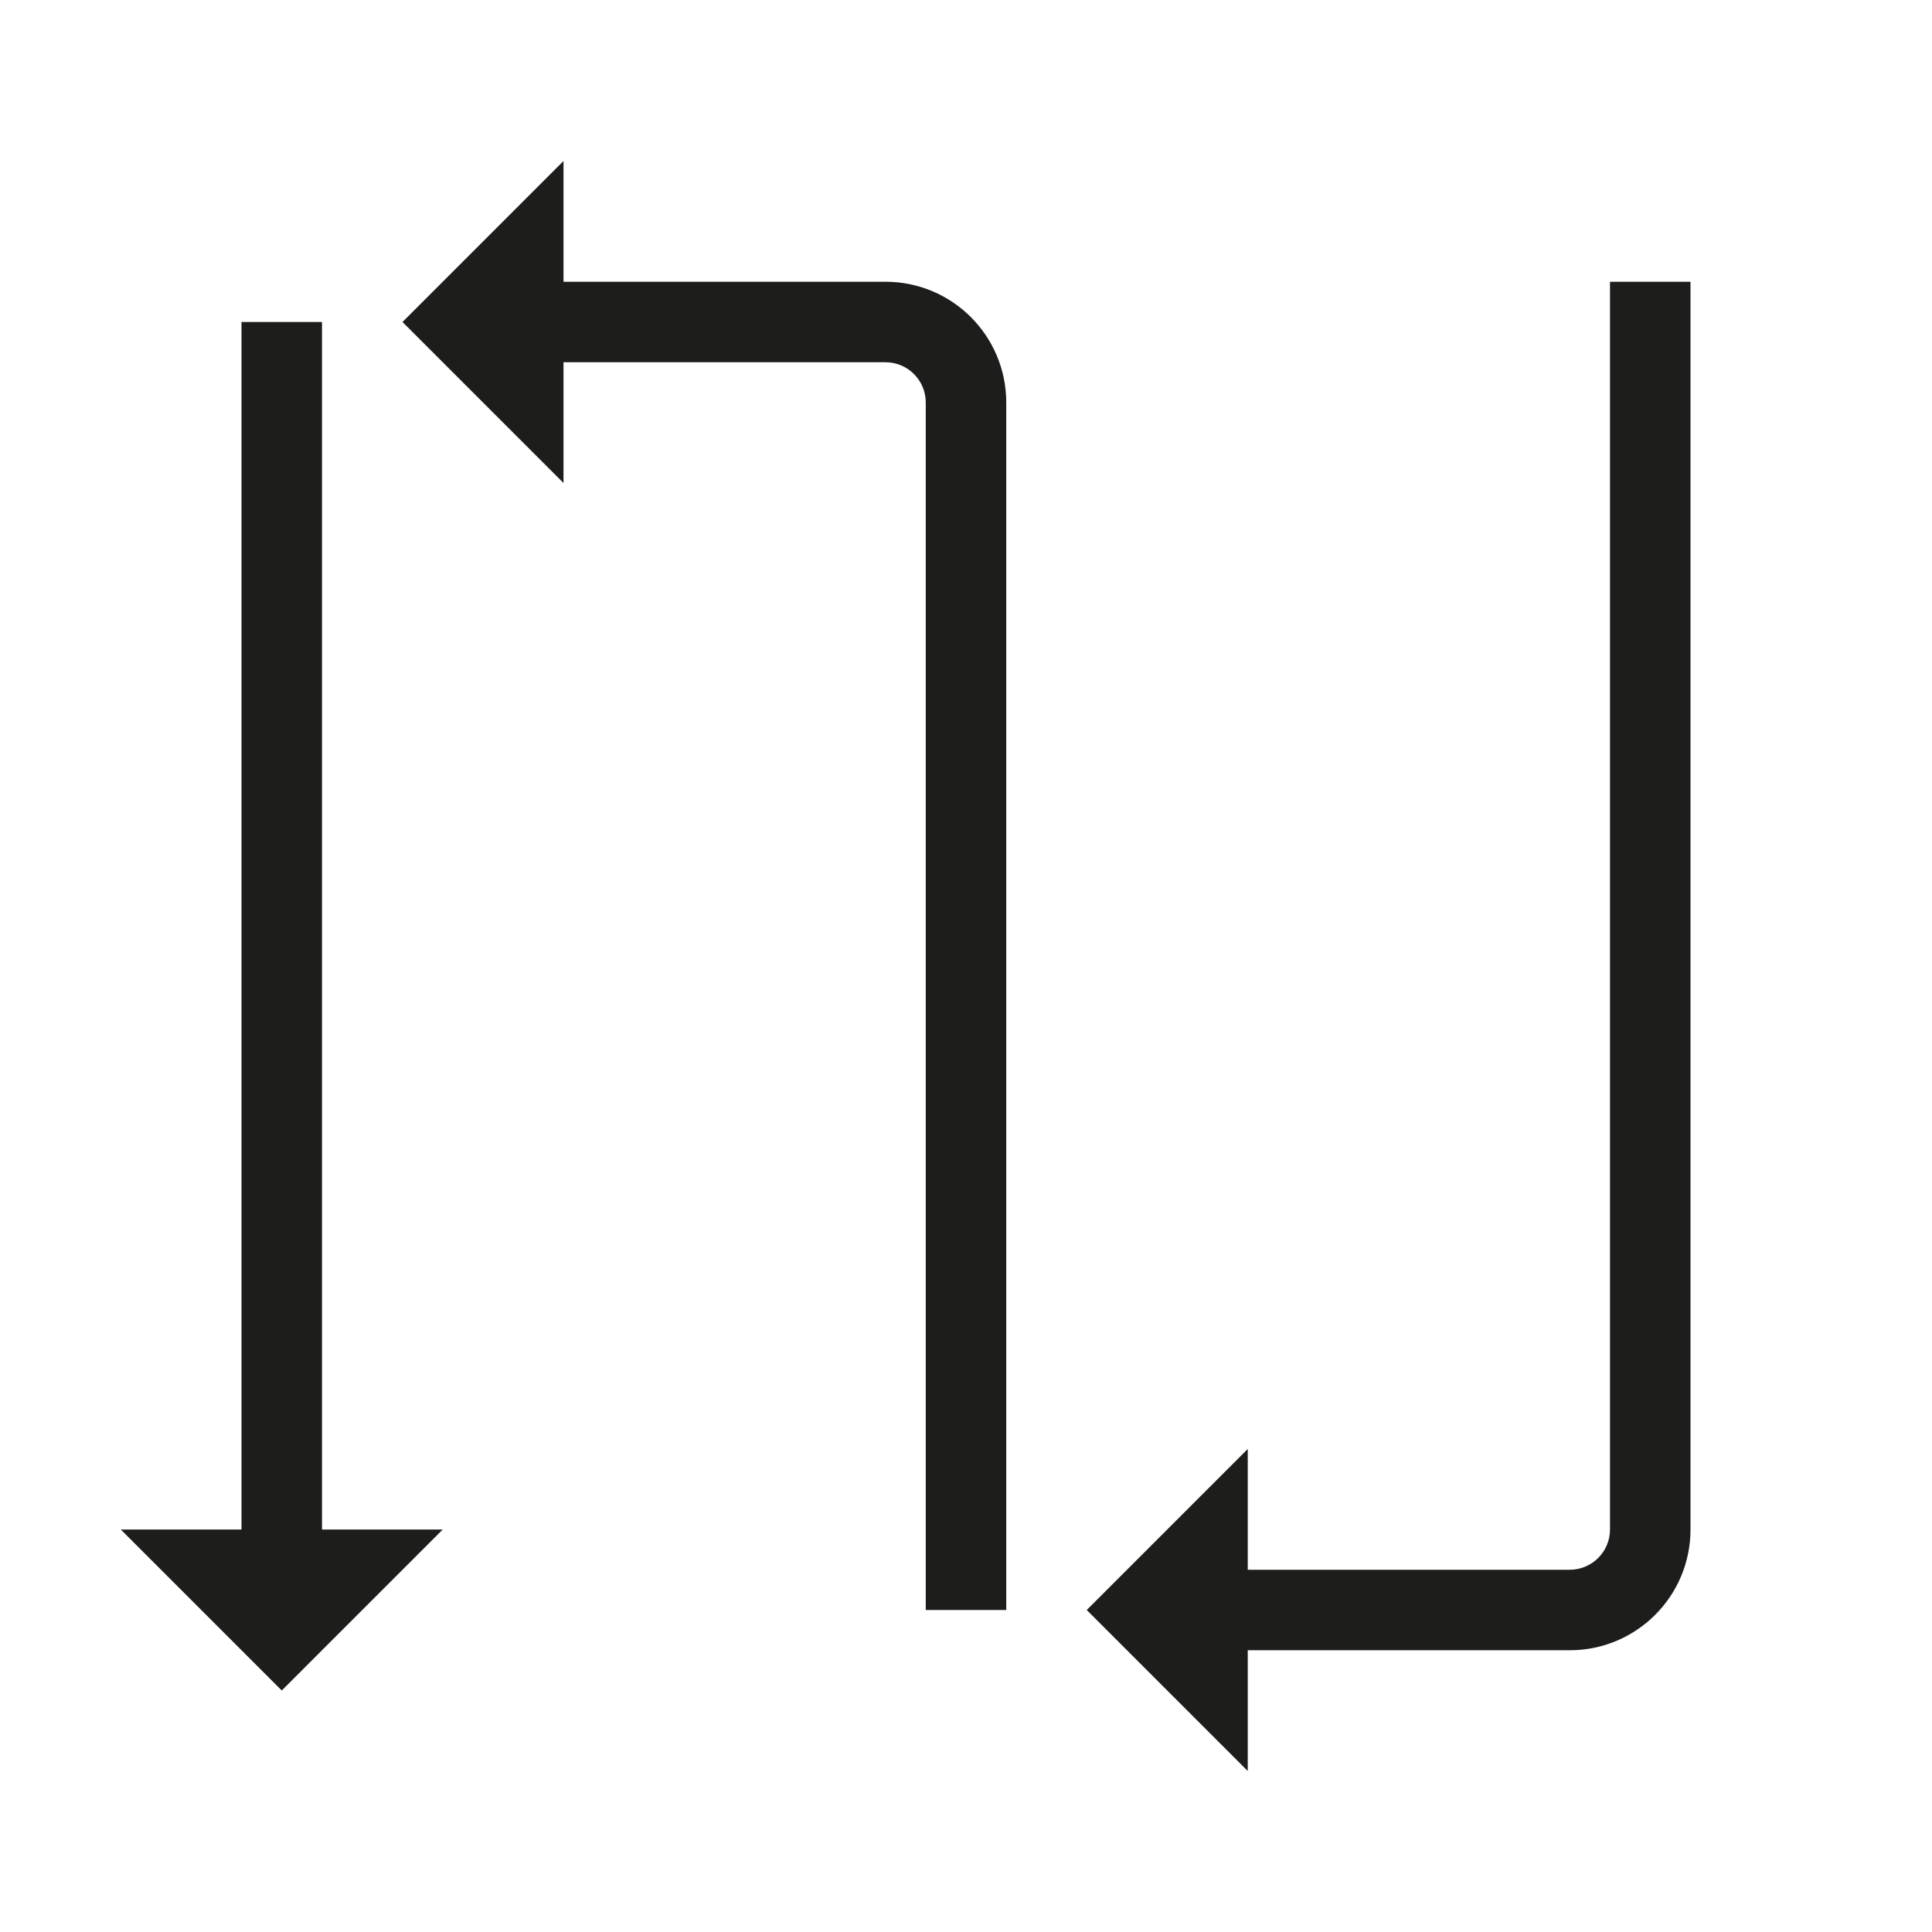
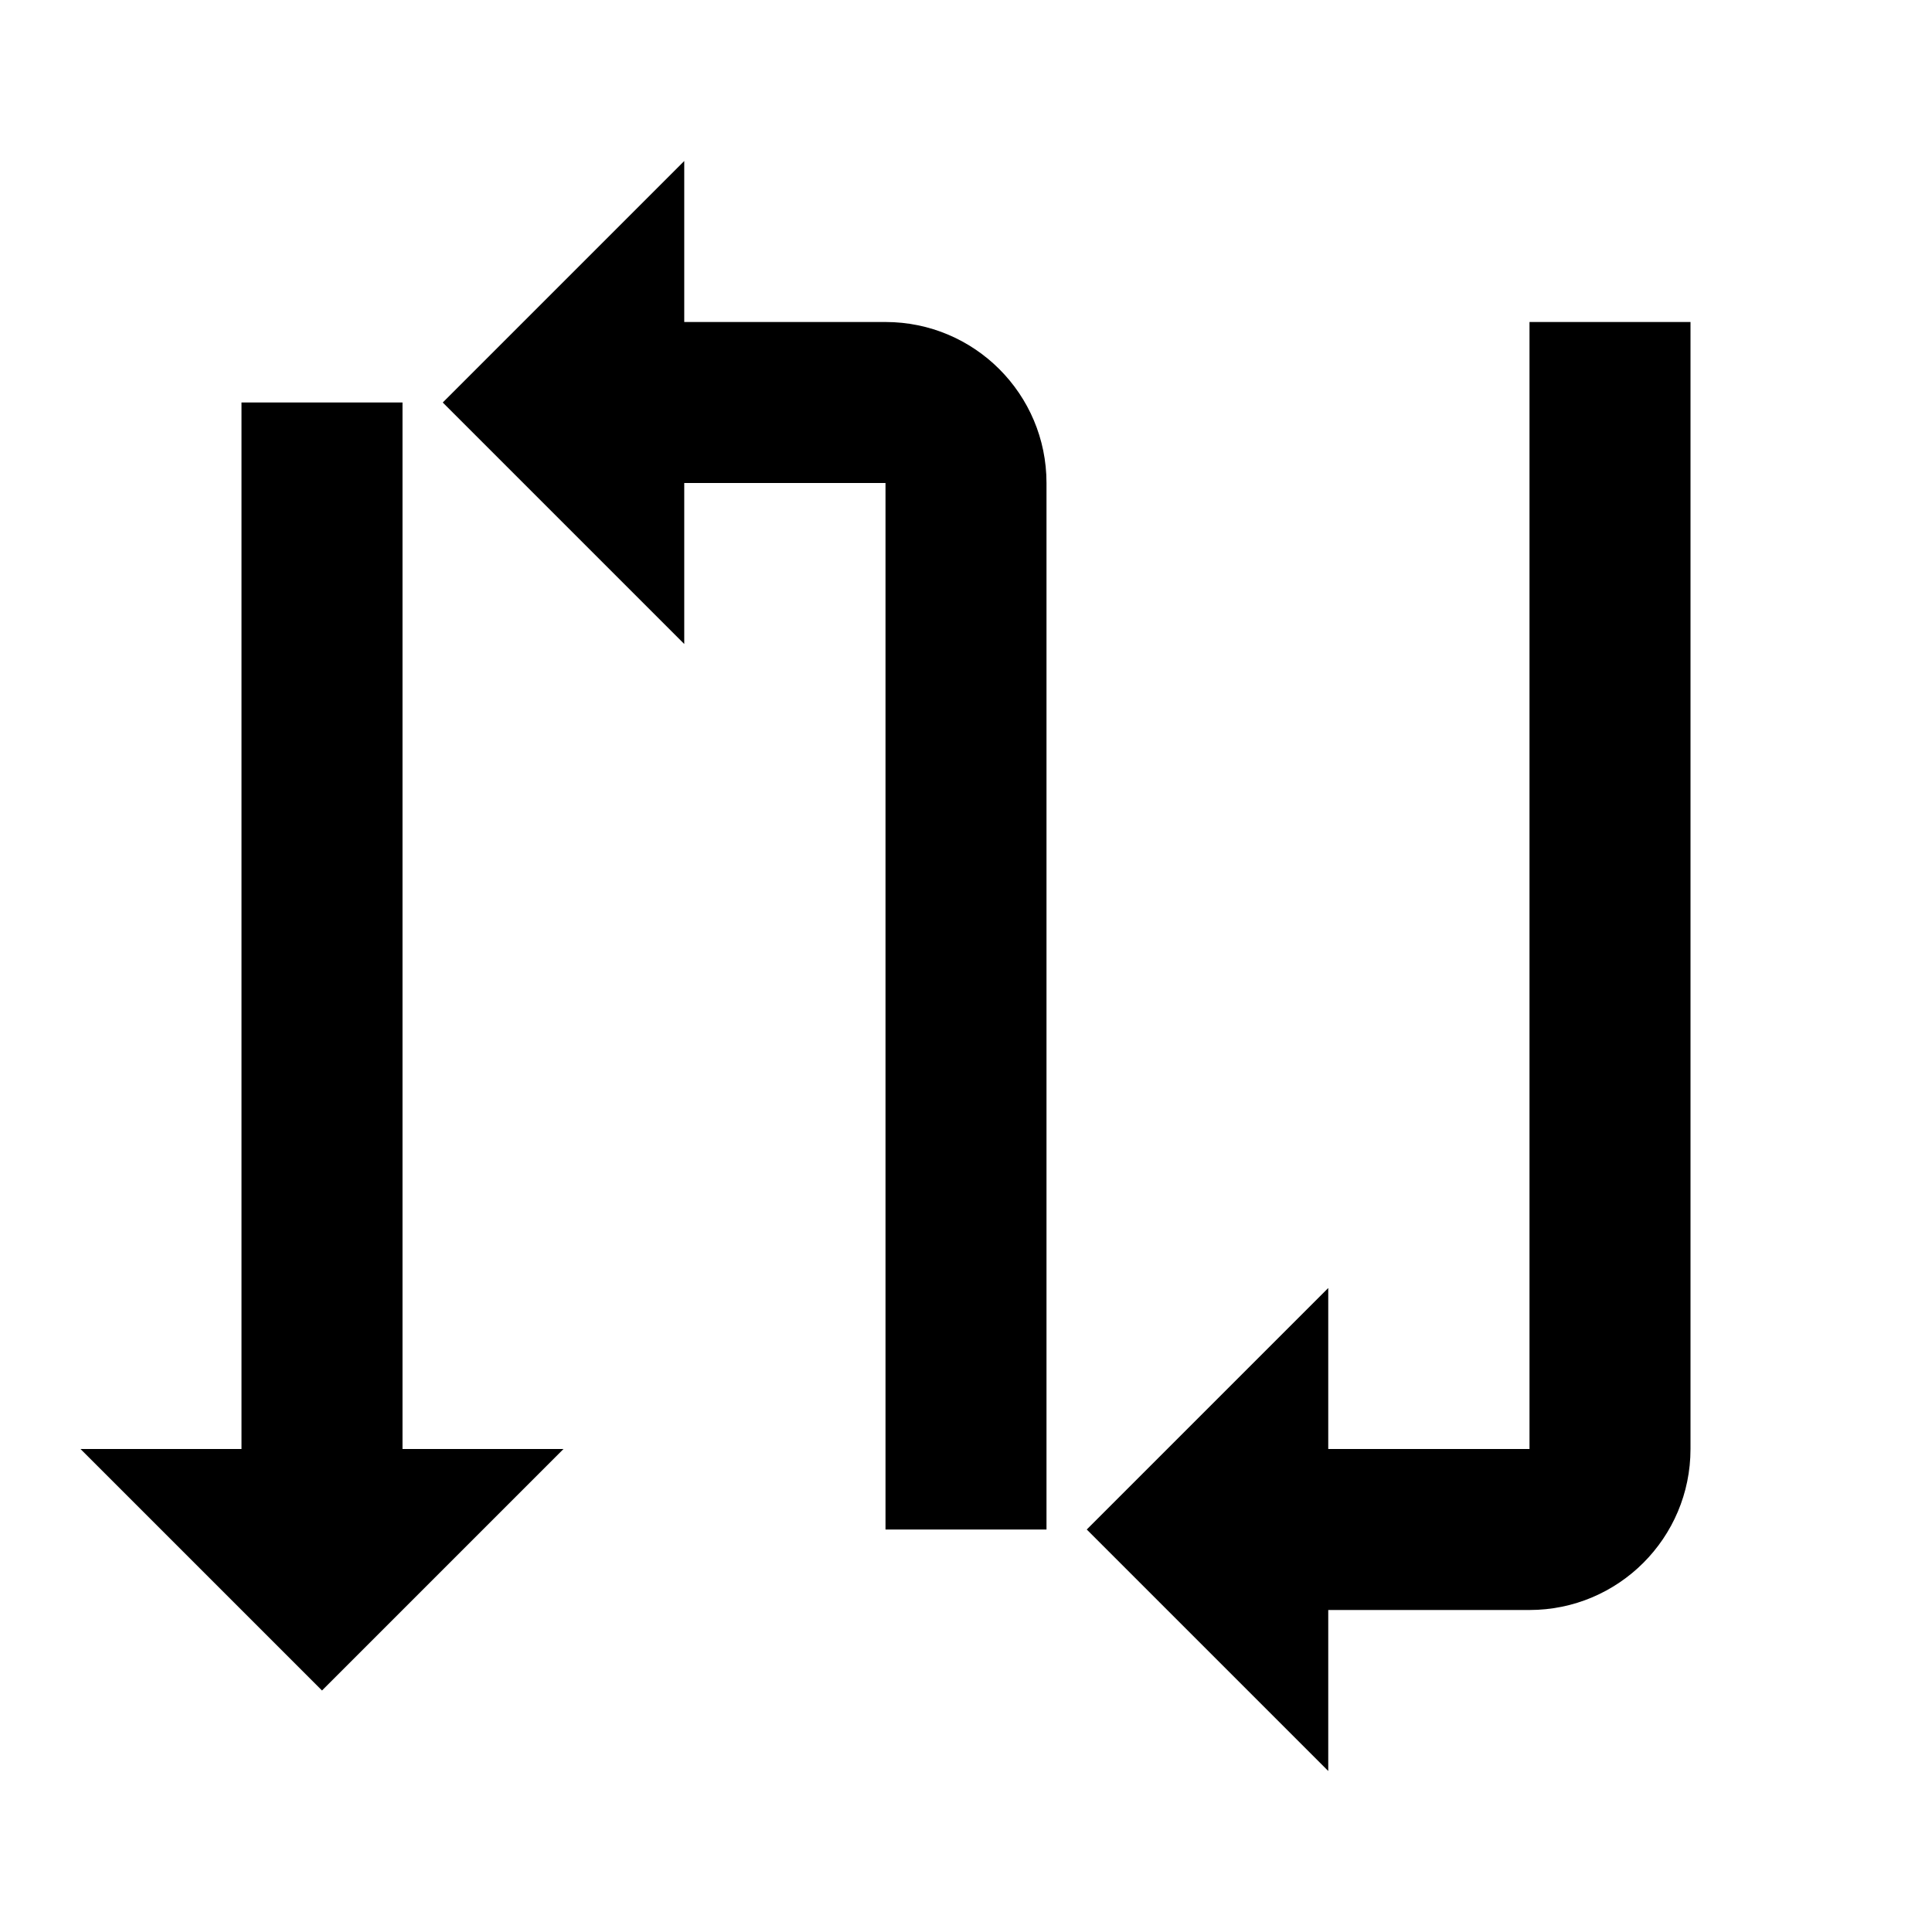
<svg xmlns="http://www.w3.org/2000/svg" width="24" height="24" viewBox="0 0 24 24">
-   <path d="M4,19H5.5l-2,2-2-2H3V4H4ZM11,3.5H7V2L5,4,7,6V4.5h4a.5.5,0,0,1,.5.5V20h1V5A1.5,1.5,0,0,0,11,3.5Zm9,0V19a.5.5,0,0,1-.5.5h-4V18l-2,2,2,2V20.5h4A1.5,1.5,0,0,0,21,19V3.5Z" fill="#1d1d1b" />
-   <rect width="24" height="24" fill="none" />
+   <path d="M5,18H7L4,21,1,18H3V5H5ZM11,4H8.5V2l-1,1-2,2,2,2,1,1V6H11V19h2V6A2,2,0,0,0,11,4Zm8,0V18H16.5V16l-1,1-2,2,2,2,1,1V20H19a2,2,0,0,0,2-2V4Z" />
</svg>
